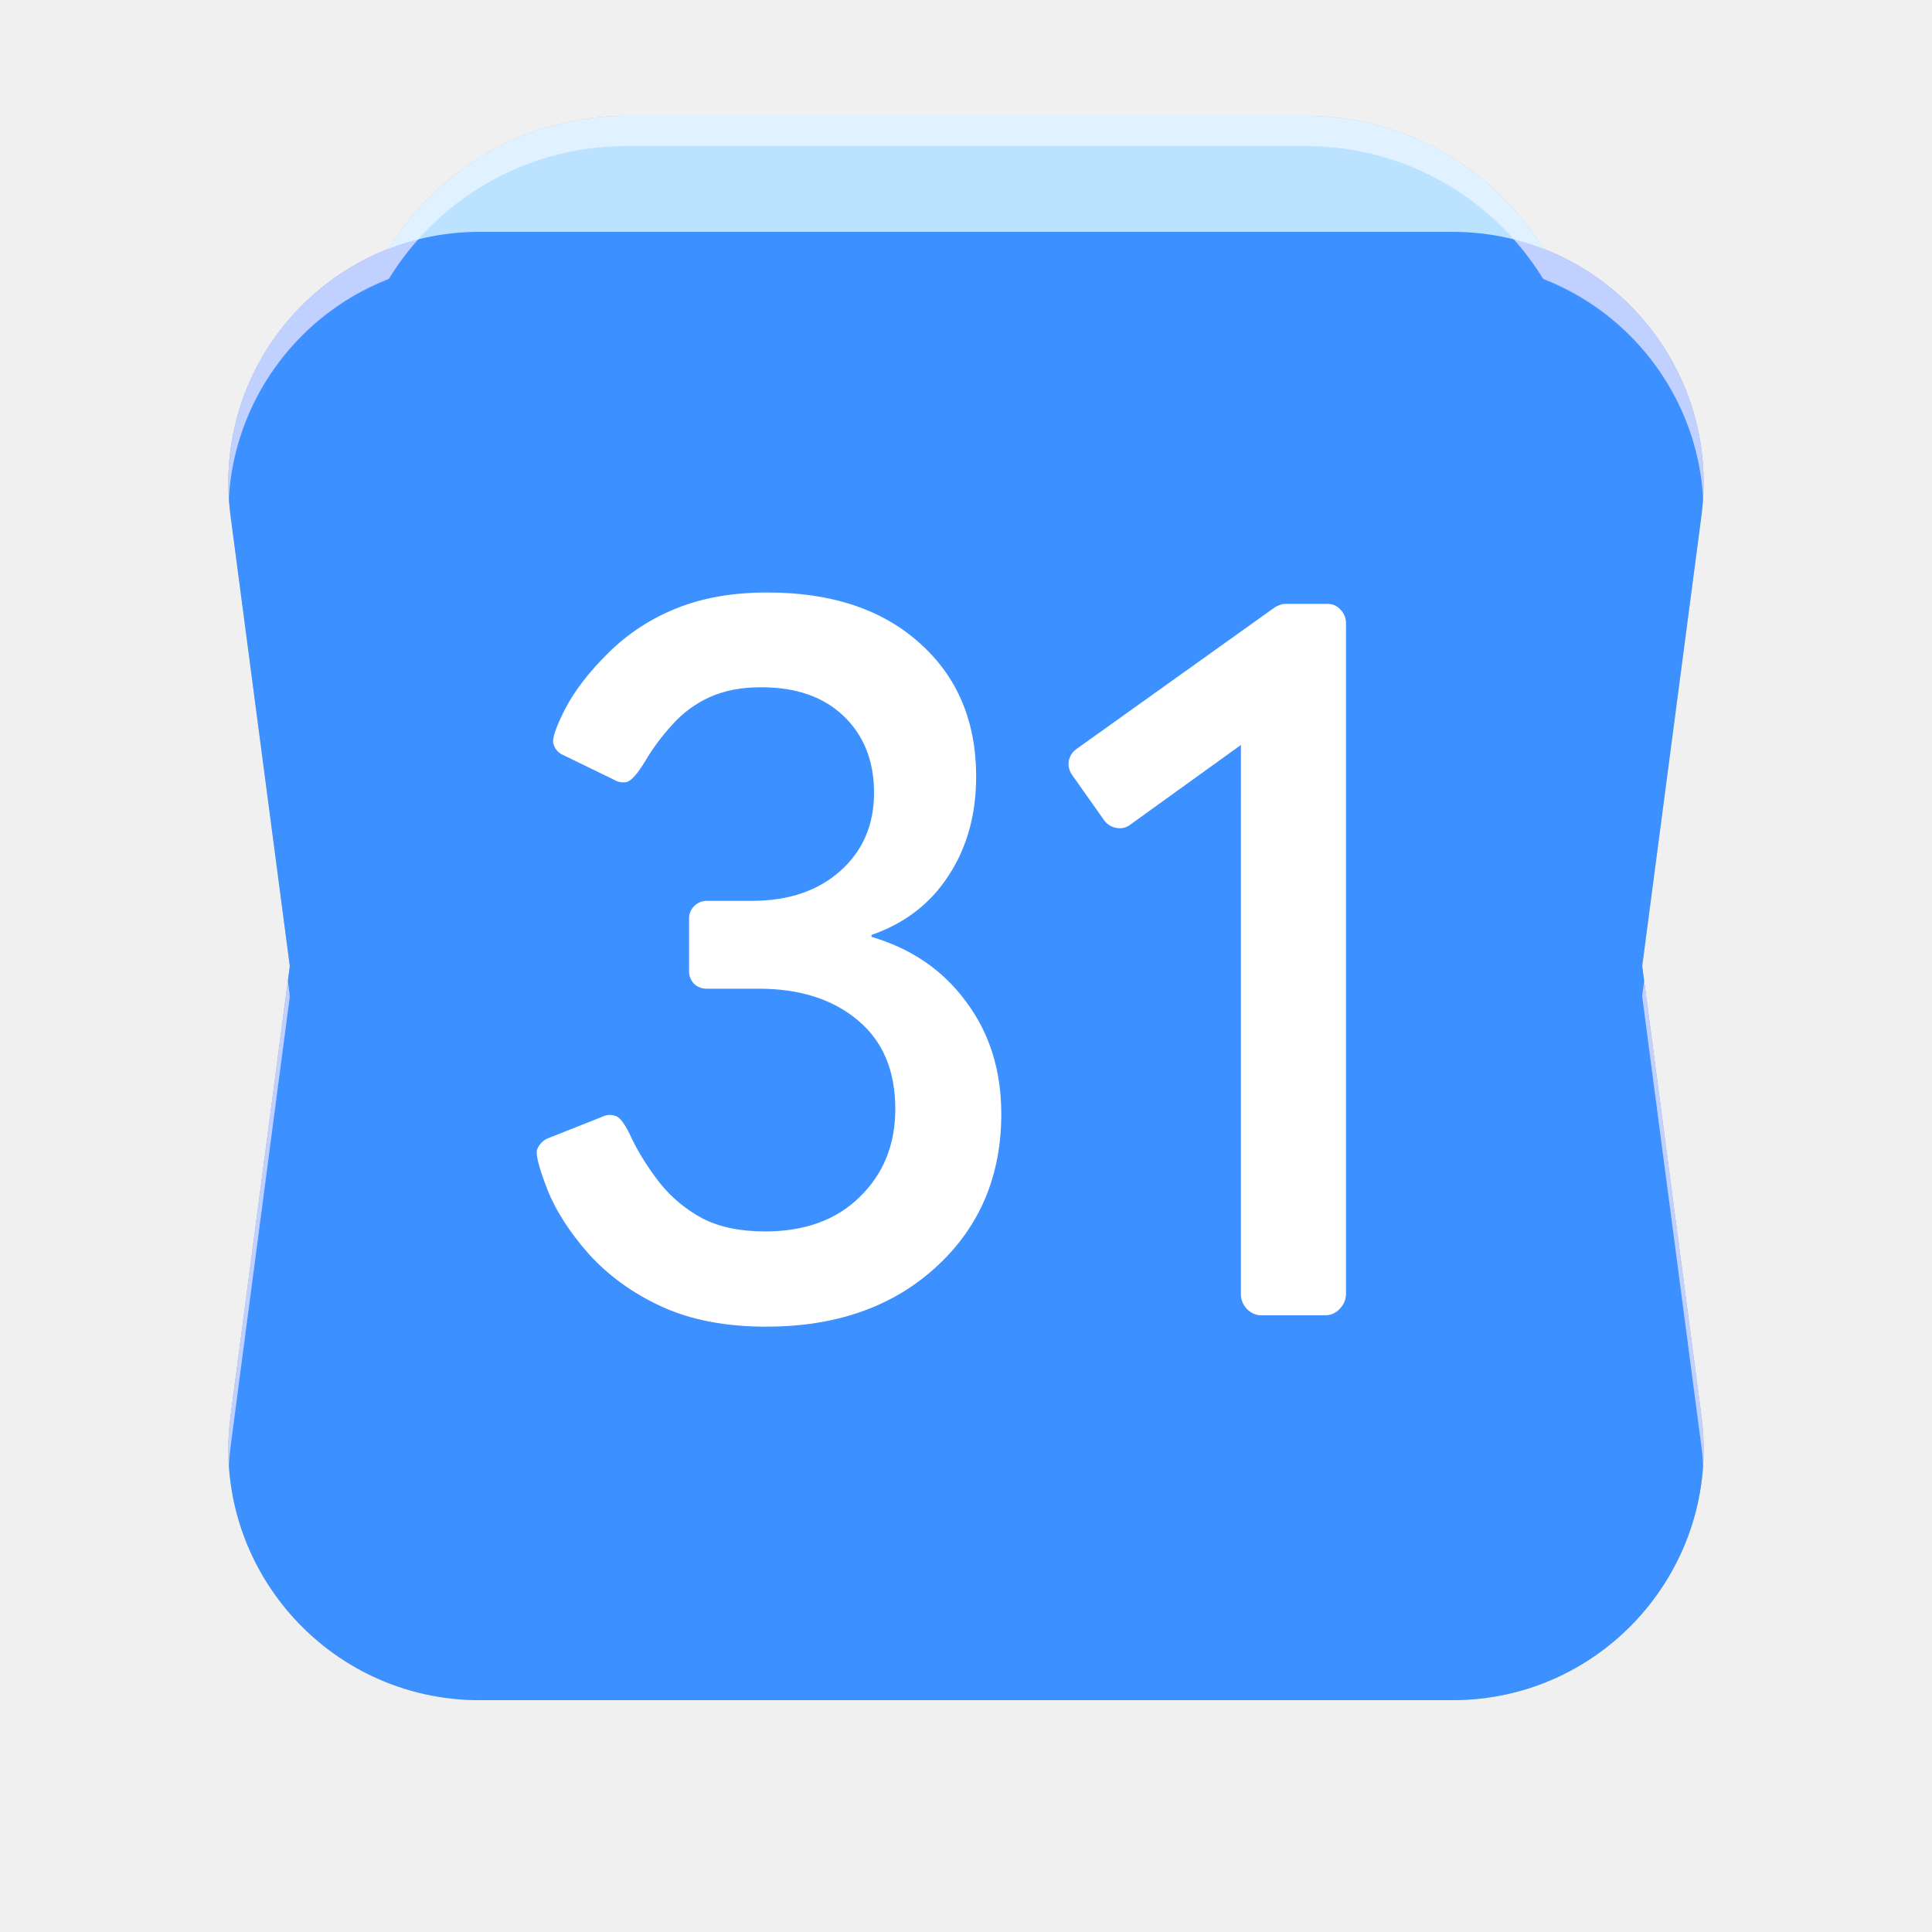
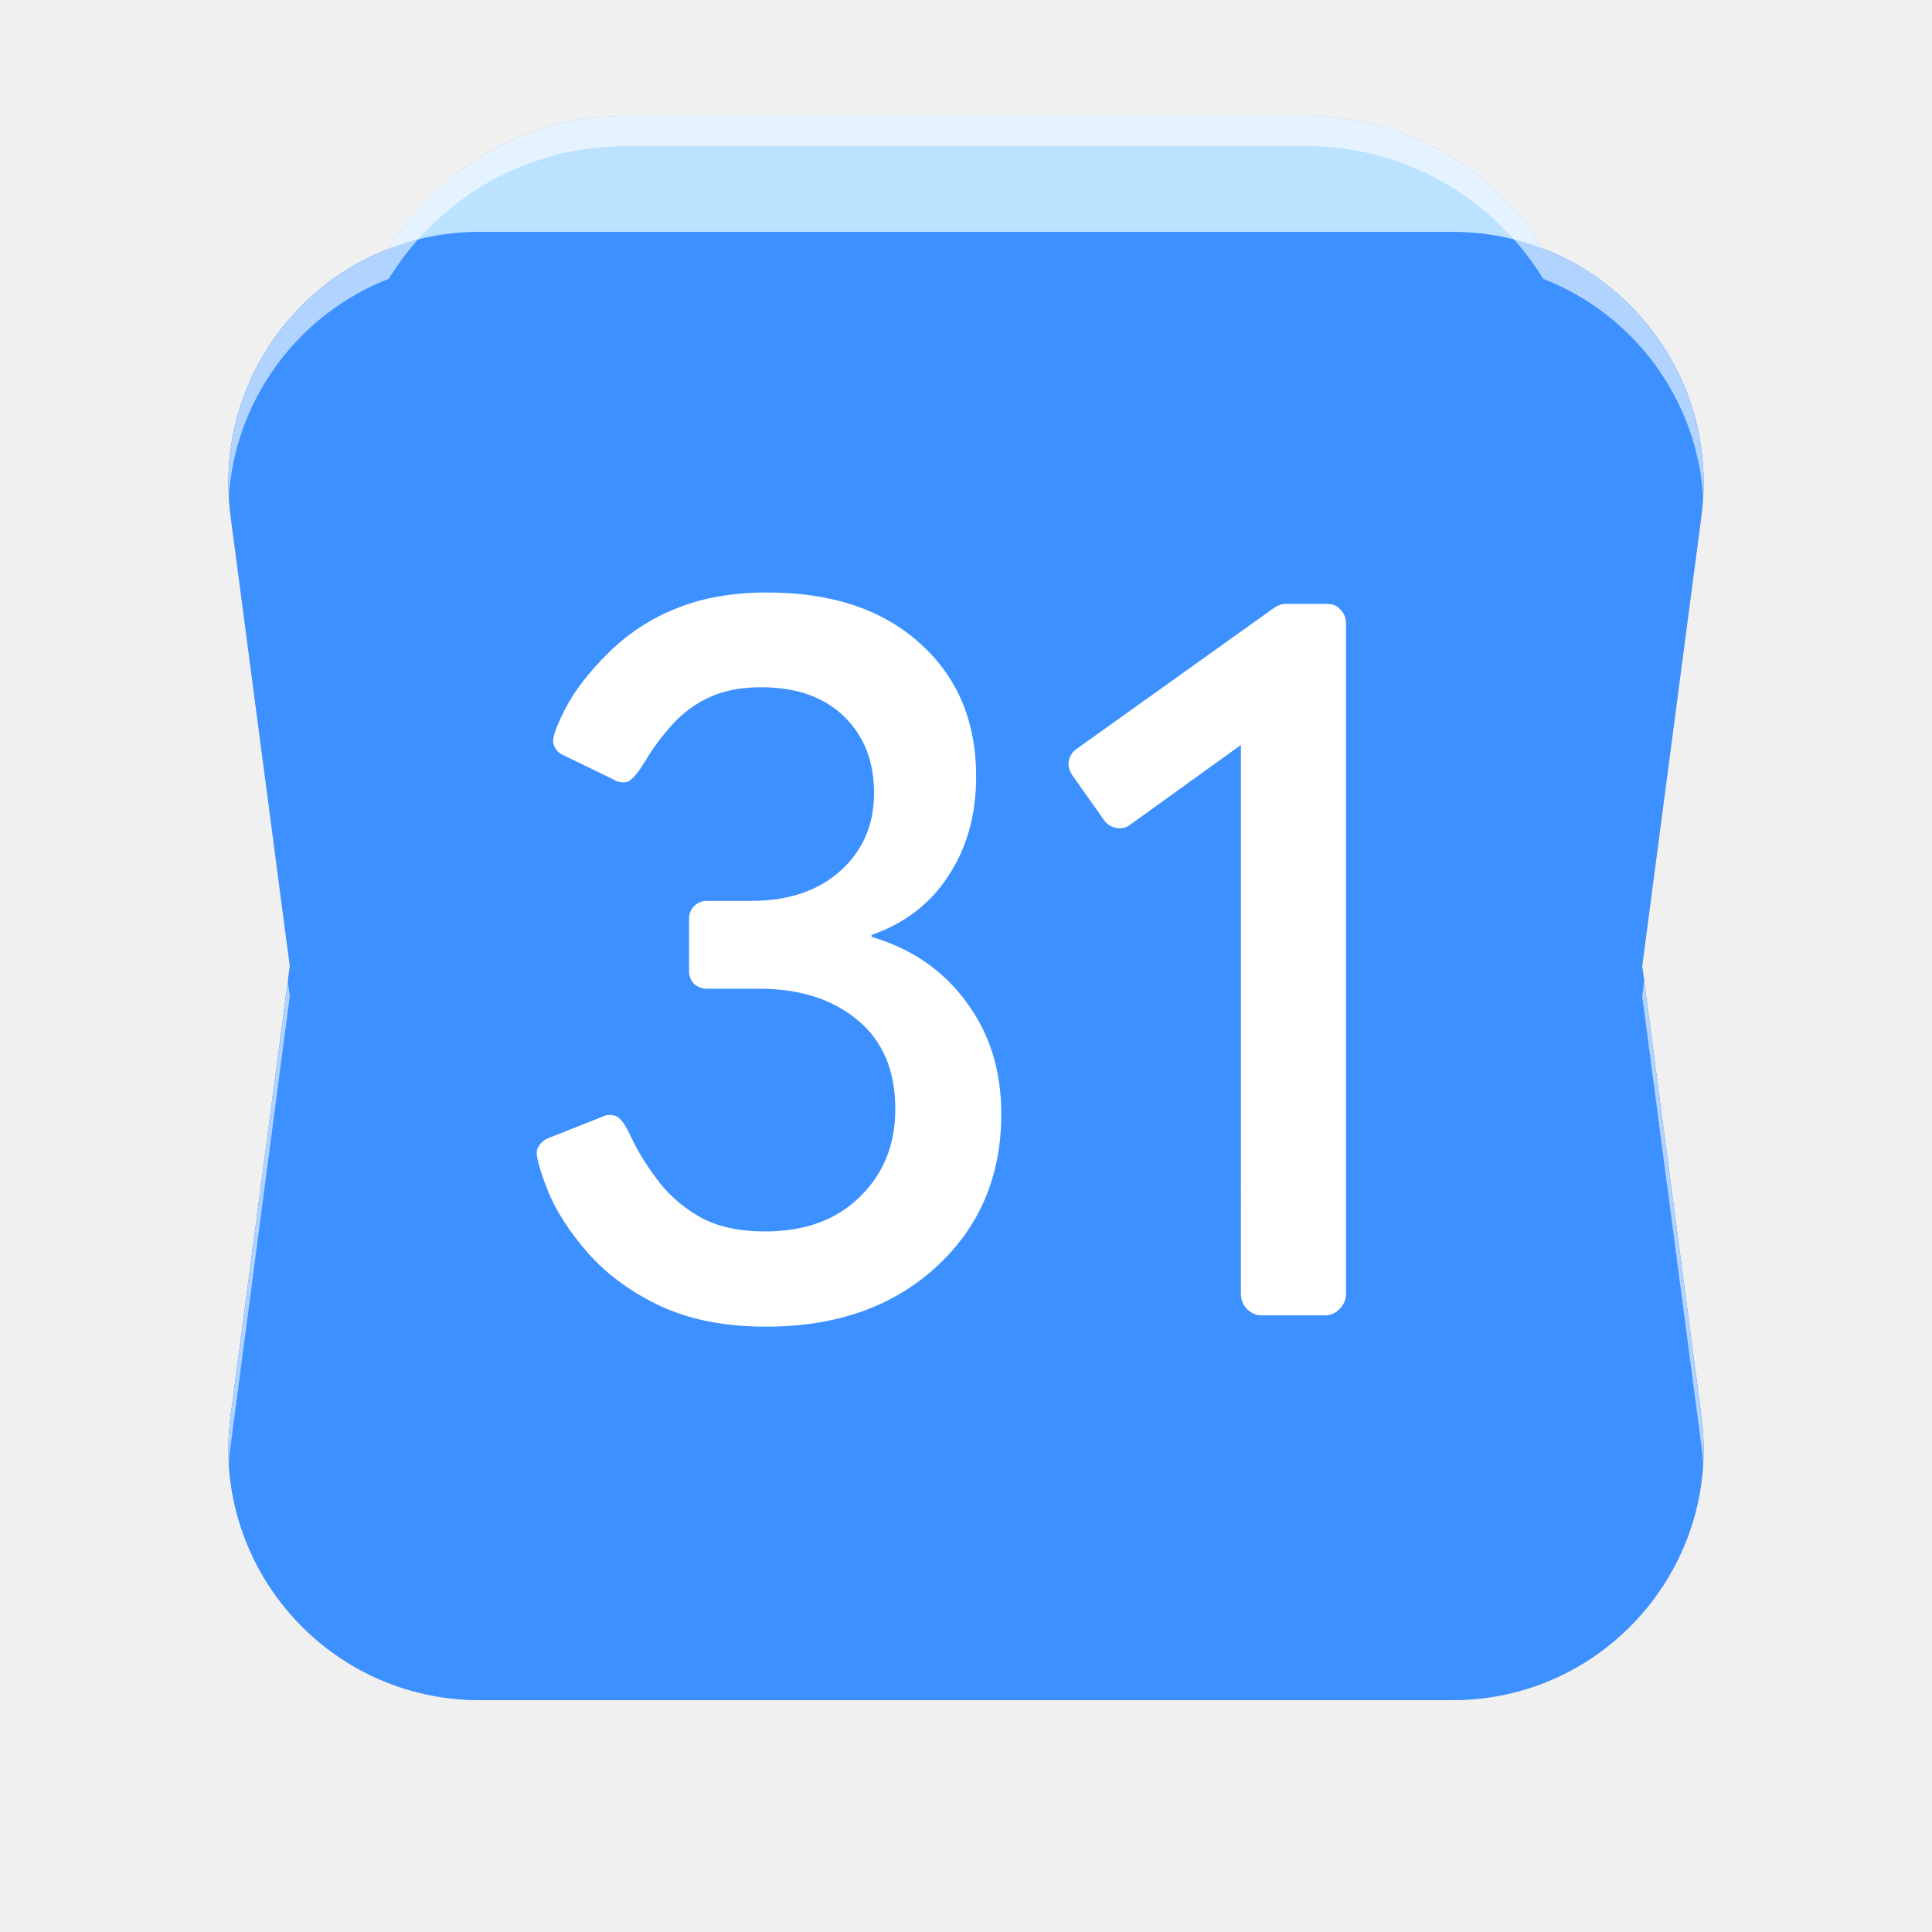
<svg xmlns="http://www.w3.org/2000/svg" width="64" height="64" viewBox="0 0 64 64" fill="none">
  <g fill="#000000" opacity="0.2">
    <path d="M 11.52,13.056 C 11.52,7.966 15.646,3.84 20.736,3.84 l 22.528,0 C 48.354,3.84 52.48,7.966 52.48,13.056 l 0,9.728 c 0,5.09 -4.126,9.216 -9.216,9.216 L 20.736,32 C 15.646,32 11.52,27.874 11.52,22.784 z" />
    <path d="M 7.637,17.085 C 6.982,12.102 10.861,7.68 15.886,7.68 l 32.227,0 c 5.026,0 8.905,4.422 8.249,9.405 L 54.4,32 l 1.963,14.915 C 57.018,51.898 53.14,56.32 48.114,56.32 L 15.886,56.32 c -5.026,0 -8.905,-4.422 -8.249,-9.405 L 9.6,32 z" />
    <path d="M 25.393,43.948 q -2.01,0 -3.449,-0.654 t -2.435,-1.749 q -0.981,-1.112 -1.389,-2.174 T 17.793,38.08 a 0.662,0.662 0 0,1 0.327,-0.36 l 1.814,-0.719 q 0.228,-0.114 0.458,-0.033 q 0.228,0.065 0.539,0.752 q 0.327,0.686 0.915,1.455 a 4.576,4.576 0 0,0 1.438,1.193 q 0.834,0.425 2.059,0.425 q 1.978,0 3.138,-1.144 q 1.177,-1.144 1.177,-2.909 q 0,-1.912 -1.242,-2.942 q -1.242,-1.046 -3.285,-1.046 l -1.716,0 a 0.608,0.608 0 0,1 -0.425,-0.163 q -0.163,-0.18 -0.164,-0.409 l 0,-1.749 q 0,-0.245 0.163,-0.409 a 0.582,0.582 0 0,1 0.425,-0.18 l 1.487,0 q 1.831,0 2.942,-0.997 t 1.111,-2.582 q 0,-1.569 -0.997,-2.533 t -2.746,-0.964 q -0.981,0 -1.7,0.327 a 3.68,3.68 0 0,0 -1.242,0.915 a 7.264,7.264 0 0,0 -0.899,1.21 q -0.376,0.621 -0.605,0.686 q -0.228,0.049 -0.441,-0.082 l -1.716,-0.834 q -0.212,-0.115 -0.278,-0.36 t 0.392,-1.144 q 0.474,-0.915 1.438,-1.863 a 6.72,6.72 0 0,1 2.256,-1.471 q 1.291,-0.523 3.007,-0.523 q 3.187,0 5.05,1.683 q 1.863,1.667 1.863,4.413 q 0,1.896 -0.915,3.285 q -0.899,1.389 -2.55,1.962 l 0,0.065 q 1.994,0.588 3.138,2.157 q 1.161,1.553 1.16,3.71 q 0,3.089 -2.157,5.067 q -2.157,1.978 -5.622,1.978 z m 16.4,-0.376 q -0.278,0 -0.491,-0.212 a 0.72,0.72 0 0,1 -0.196,-0.507 L 41.107,24.678 l -3.677,2.648 q -0.196,0.147 -0.458,0.098 a 0.627,0.627 0 0,1 -0.392,-0.245 l -1.062,-1.504 a 0.634,0.634 0 0,1 -0.115,-0.458 q 0.049,-0.261 0.261,-0.408 l 6.521,-4.658 q 0.082,-0.065 0.18,-0.098 q 0.098,-0.049 0.229,-0.049 l 1.373,0 q 0.278,0 0.441,0.196 q 0.18,0.179 0.18,0.458 l 0,22.195 q 0,0.294 -0.212,0.507 a 0.64,0.64 0 0,1 -0.491,0.212 z" />
  </g>
-   <g filter="url(#papirus-highlight)">
+   <g>
    <path fill="#bbe2ff" d="M 11.52,13.056 C 11.52,7.966 15.646,3.84 20.736,3.84 l 22.528,0 C 48.354,3.84 52.48,7.966 52.48,13.056 l 0,9.728 c 0,5.09 -4.126,9.216 -9.216,9.216 L 20.736,32 C 15.646,32 11.52,27.874 11.52,22.784 z" />
    <path fill="#3c90ff" d="M 7.637,17.085 C 6.982,12.102 10.861,7.68 15.886,7.68 l 32.227,0 c 5.026,0 8.905,4.422 8.249,9.405 L 54.4,32 l 1.963,14.915 C 57.018,51.898 53.14,56.32 48.114,56.32 L 15.886,56.32 c -5.026,0 -8.905,-4.422 -8.249,-9.405 L 9.6,32 z" />
    <path fill="#fff" d="M 25.393,43.948 q -2.01,0 -3.449,-0.654 t -2.435,-1.749 q -0.981,-1.112 -1.389,-2.174 T 17.793,38.08 a 0.662,0.662 0 0,1 0.327,-0.36 l 1.814,-0.719 q 0.228,-0.114 0.458,-0.033 q 0.228,0.065 0.539,0.752 q 0.327,0.686 0.915,1.455 a 4.576,4.576 0 0,0 1.438,1.193 q 0.834,0.425 2.059,0.425 q 1.978,0 3.138,-1.144 q 1.177,-1.144 1.177,-2.909 q 0,-1.912 -1.242,-2.942 q -1.242,-1.046 -3.285,-1.046 l -1.716,0 a 0.608,0.608 0 0,1 -0.425,-0.163 q -0.163,-0.18 -0.164,-0.409 l 0,-1.749 q 0,-0.245 0.163,-0.409 a 0.582,0.582 0 0,1 0.425,-0.18 l 1.487,0 q 1.831,0 2.942,-0.997 t 1.111,-2.582 q 0,-1.569 -0.997,-2.533 t -2.746,-0.964 q -0.981,0 -1.7,0.327 a 3.68,3.68 0 0,0 -1.242,0.915 a 7.264,7.264 0 0,0 -0.899,1.21 q -0.376,0.621 -0.605,0.686 q -0.228,0.049 -0.441,-0.082 l -1.716,-0.834 q -0.212,-0.115 -0.278,-0.36 t 0.392,-1.144 q 0.474,-0.915 1.438,-1.863 a 6.72,6.72 0 0,1 2.256,-1.471 q 1.291,-0.523 3.007,-0.523 q 3.187,0 5.05,1.683 q 1.863,1.667 1.863,4.413 q 0,1.896 -0.915,3.285 q -0.899,1.389 -2.55,1.962 l 0,0.065 q 1.994,0.588 3.138,2.157 q 1.161,1.553 1.16,3.71 q 0,3.089 -2.157,5.067 q -2.157,1.978 -5.622,1.978 z m 16.4,-0.376 q -0.278,0 -0.491,-0.212 a 0.72,0.72 0 0,1 -0.196,-0.507 L 41.107,24.678 l -3.677,2.648 q -0.196,0.147 -0.458,0.098 a 0.627,0.627 0 0,1 -0.392,-0.245 l -1.062,-1.504 a 0.634,0.634 0 0,1 -0.115,-0.458 q 0.049,-0.261 0.261,-0.408 l 6.521,-4.658 q 0.082,-0.065 0.18,-0.098 q 0.098,-0.049 0.229,-0.049 l 1.373,0 q 0.278,0 0.441,0.196 q 0.18,0.179 0.18,0.458 l 0,22.195 q 0,0.294 -0.212,0.507 a 0.64,0.64 0 0,1 -0.491,0.212 z" />
  </g>
  <defs>
-     <filter id="papirus-highlight" x="-10%" y="-10%" width="120%" height="120%">
-       <feOffset dy="1" dx="0" in="SourceAlpha" result="offsetDown" />
-       <feComposite in="SourceAlpha" in2="offsetDown" operator="out" result="topEdge" />
-       <feFlood flood-color="#ffffff" flood-opacity="0.5" result="whiteHighlight" />
-       <feComposite in="whiteHighlight" in2="topEdge" operator="in" result="highlight" />
-       <feMerge>
-         <feMergeNode in="SourceGraphic" />
-         <feMergeNode in="highlight" />
-       </feMerge>
-     </filter>
+     <mask id="papirus-edge-mask">
+       <g fill="white">
+         <path d="M 11.52,13.056 C 11.52,7.966 15.646,3.84 20.736,3.84 l 22.528,0 C 48.354,3.84 52.48,7.966 52.48,13.056 l 0,9.728 c 0,5.09 -4.126,9.216 -9.216,9.216 L 20.736,32 C 15.646,32 11.52,27.874 11.52,22.784 z" fill="white" />
+         <path d="M 7.637,17.085 C 6.982,12.102 10.861,7.68 15.886,7.68 l 32.227,0 c 5.026,0 8.905,4.422 8.249,9.405 L 54.4,32 l 1.963,14.915 C 57.018,51.898 53.14,56.32 48.114,56.32 L 15.886,56.32 c -5.026,0 -8.905,-4.422 -8.249,-9.405 L 9.6,32 z" fill="white" />
+       </g>
+       <g transform="translate(0, 1)">
+         <g fill="black">
+           <path d="M 11.52,13.056 C 11.52,7.966 15.646,3.84 20.736,3.84 l 22.528,0 C 48.354,3.84 52.48,7.966 52.48,13.056 l 0,9.728 c 0,5.09 -4.126,9.216 -9.216,9.216 L 20.736,32 C 15.646,32 11.52,27.874 11.52,22.784 z" fill="black" />
+           <path d="M 7.637,17.085 C 6.982,12.102 10.861,7.68 15.886,7.68 l 32.227,0 c 5.026,0 8.905,4.422 8.249,9.405 L 54.4,32 l 1.963,14.915 C 57.018,51.898 53.14,56.32 48.114,56.32 L 15.886,56.32 c -5.026,0 -8.905,-4.422 -8.249,-9.405 L 9.6,32 z" fill="black" />
+         </g>
+       </g>
+     </mask>
  </defs>
+   <g fill="#ffffff" opacity="0.6" mask="url(#papirus-edge-mask)">
+     <path d="M 11.52,13.056 C 11.52,7.966 15.646,3.84 20.736,3.84 l 22.528,0 C 48.354,3.84 52.48,7.966 52.48,13.056 l 0,9.728 c 0,5.09 -4.126,9.216 -9.216,9.216 L 20.736,32 C 15.646,32 11.52,27.874 11.52,22.784 z" fill="#ffffff" />
+     <path d="M 7.637,17.085 C 6.982,12.102 10.861,7.68 15.886,7.68 l 32.227,0 c 5.026,0 8.905,4.422 8.249,9.405 L 54.4,32 l 1.963,14.915 C 57.018,51.898 53.14,56.32 48.114,56.32 L 15.886,56.32 c -5.026,0 -8.905,-4.422 -8.249,-9.405 L 9.6,32 z" fill="#ffffff" />
+   </g>
</svg>
